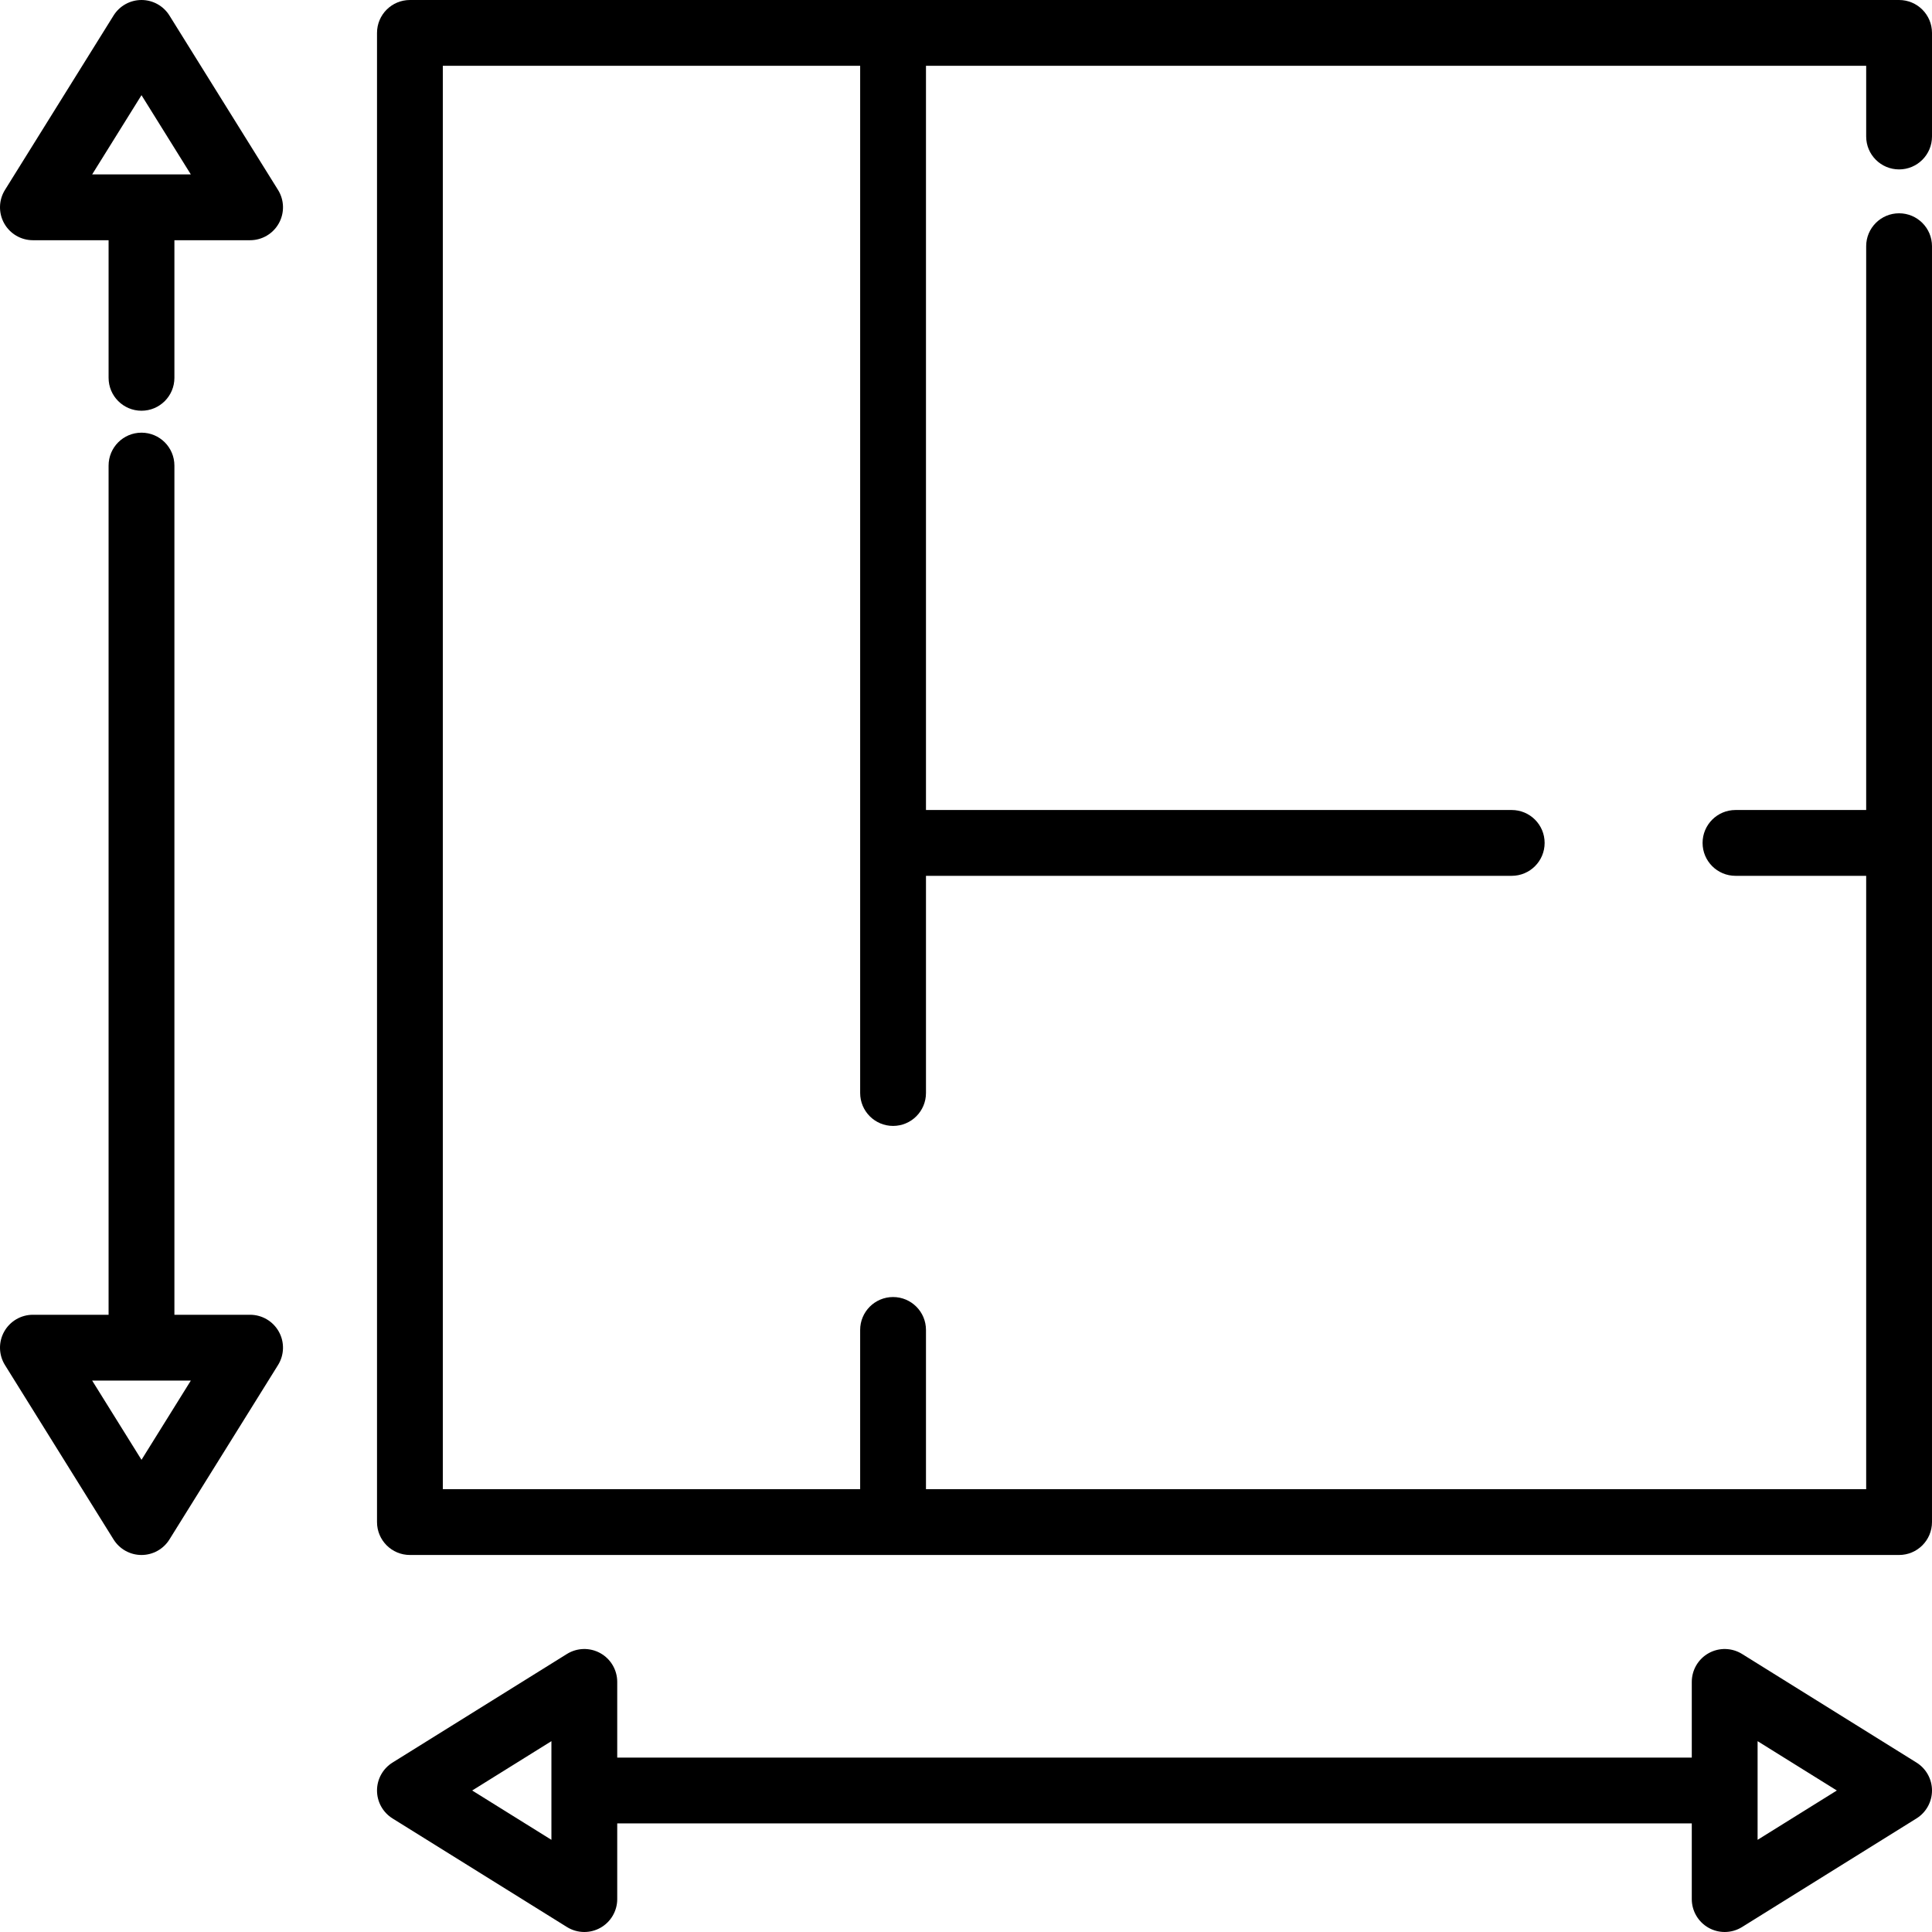
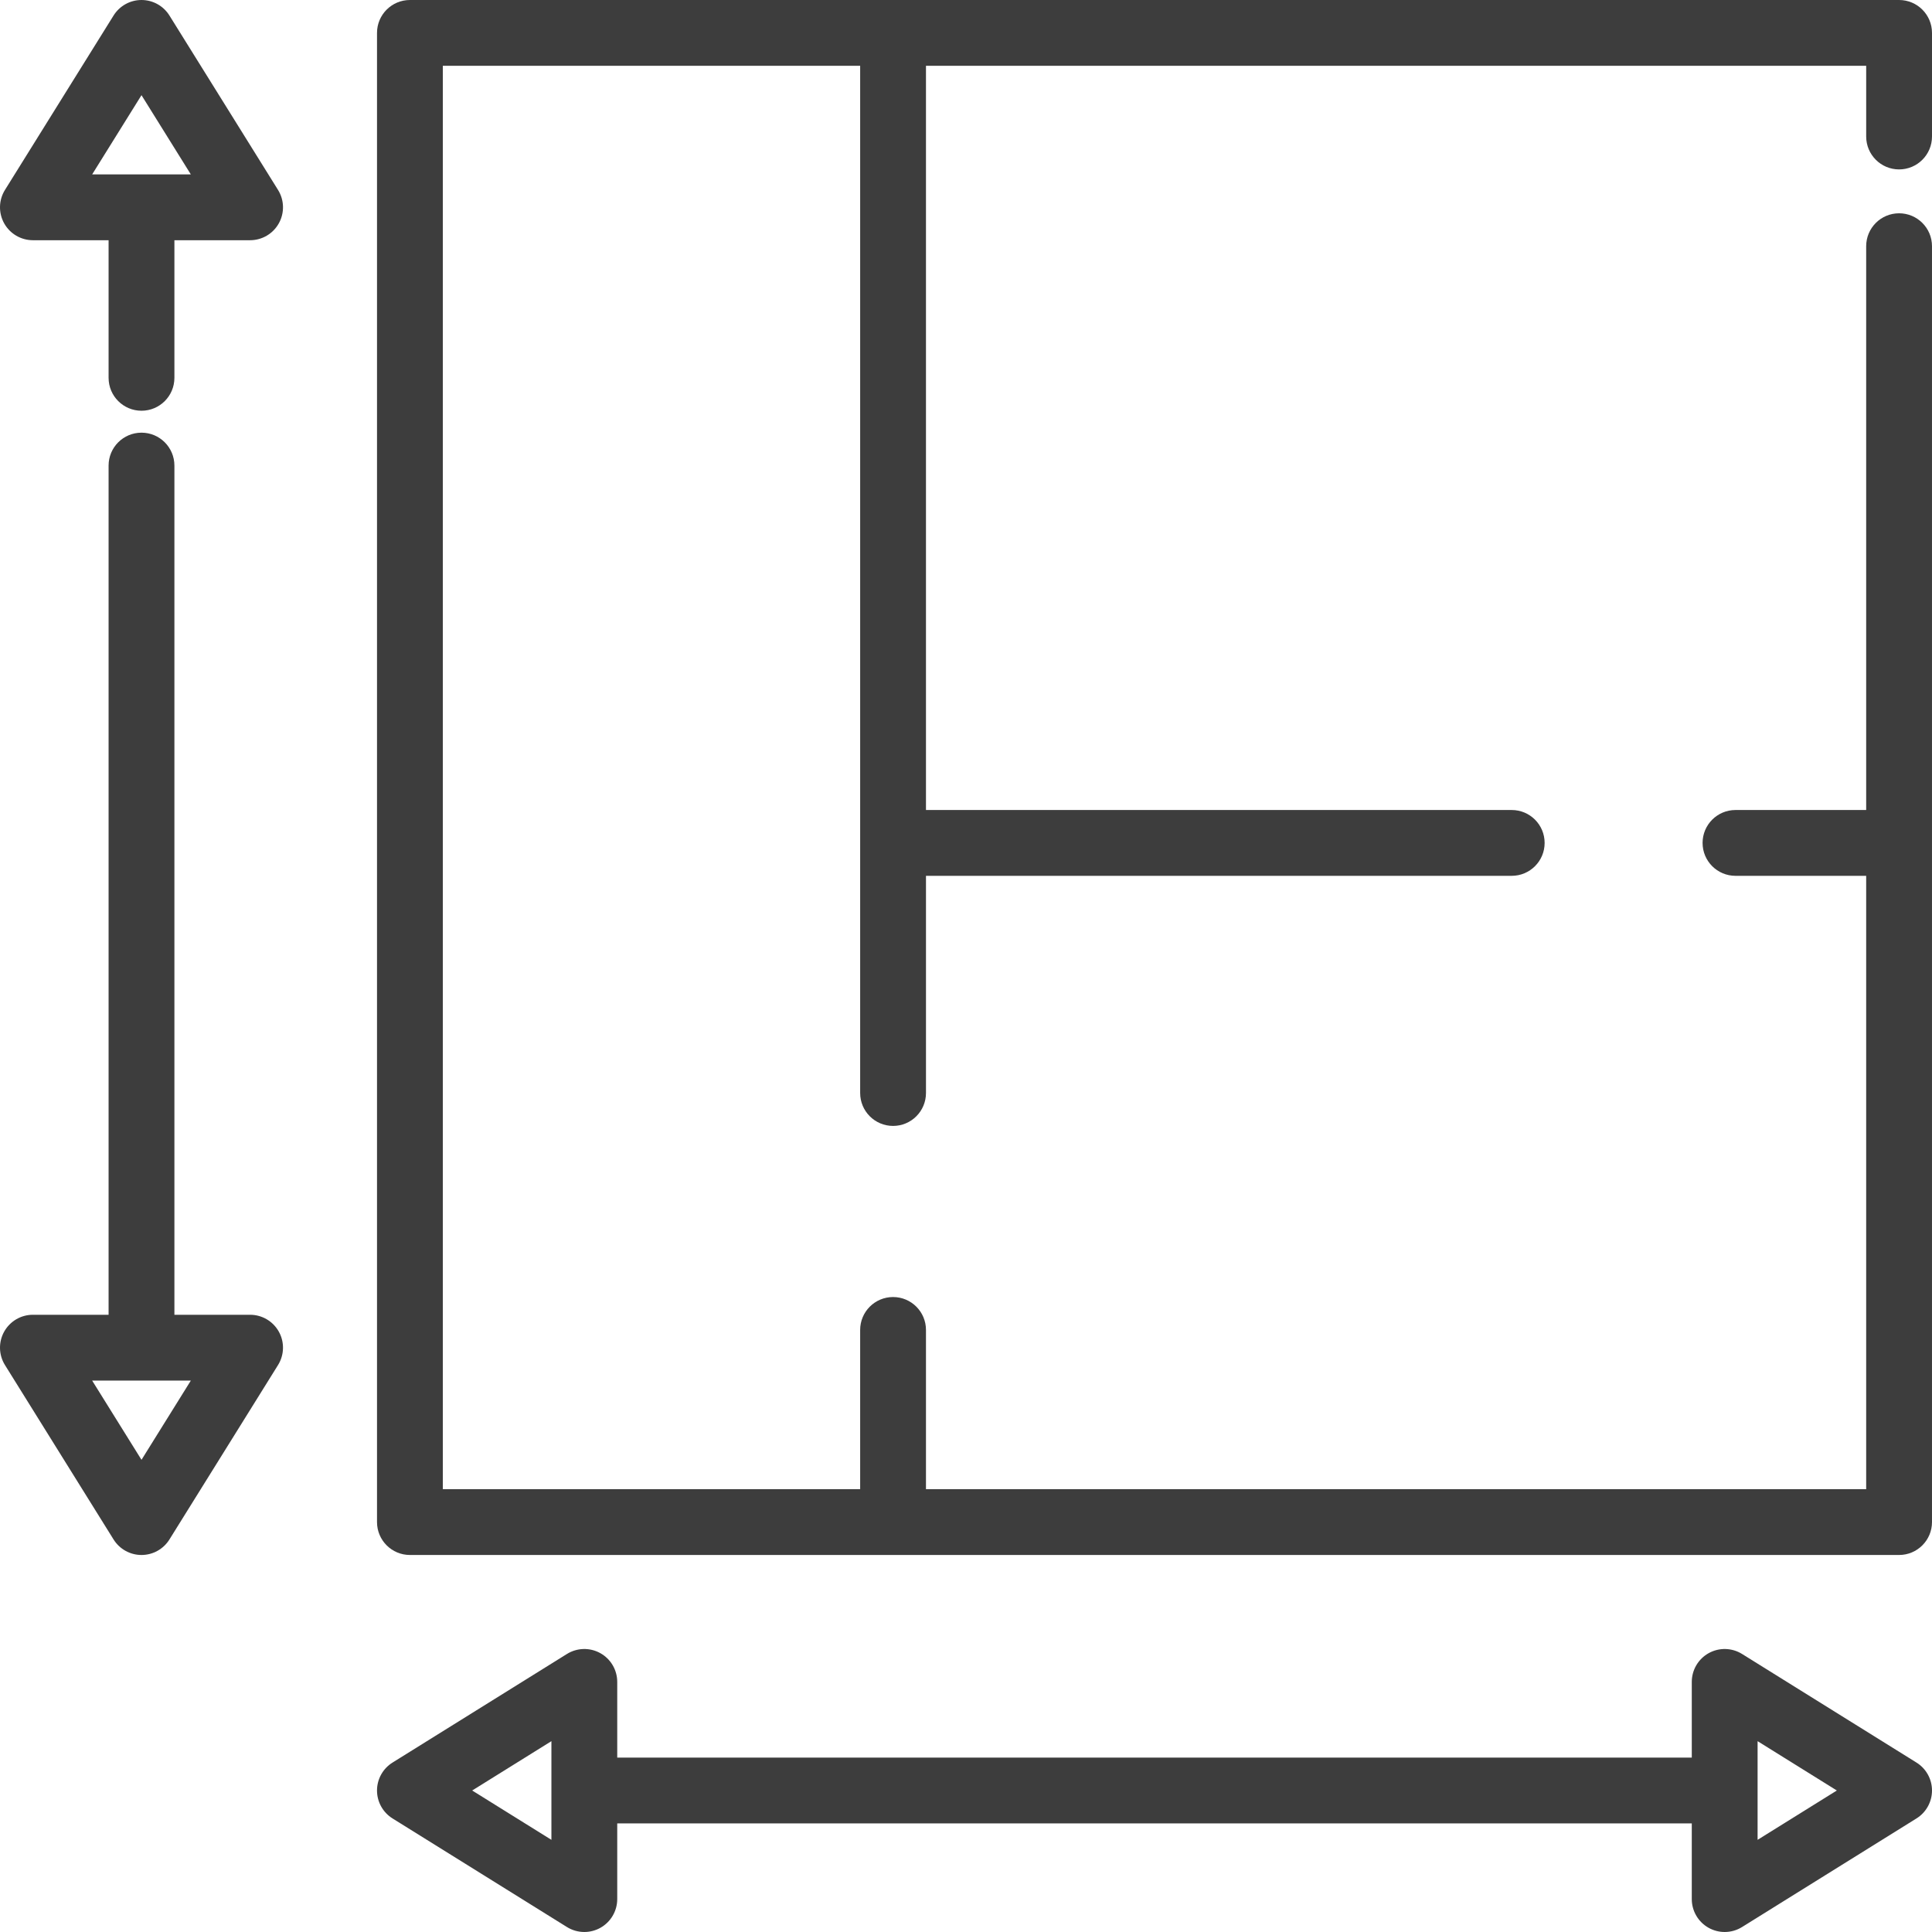
<svg xmlns="http://www.w3.org/2000/svg" version="1.1" id="Capa_1" x="0px" y="0px" viewBox="0 0 512.001 512.001" style="enable-background:new 0 0 512.001 512.001;" xml:space="preserve">
  <g>
    <g>
-       <path d="M503.28,44.897c4.817,0,8.721-3.905,8.721-8.721V8.721c0-4.816-3.903-8.721-8.721-8.721H108.633    c-4.816,0-8.721,3.905-8.721,8.721v394.645c0,4.816,3.905,8.721,8.721,8.721h394.645c4.817,0,8.721-3.905,8.721-8.721V65.245    c0-4.816-3.903-8.721-8.721-8.721c-4.817,0-8.721,3.905-8.721,8.721v149.416h-34.634c-4.817,0-8.721,3.905-8.721,8.721    s3.903,8.721,8.721,8.721h34.634v162.543H245.393v-42.197c0-4.816-3.905-8.721-8.721-8.721c-4.816,0-8.721,3.905-8.721,8.721    v42.197H117.354V17.442h110.598v272.218c0,4.816,3.905,8.721,8.721,8.721c4.816,0,8.721-3.905,8.721-8.721v-57.557h155.229    c4.817,0,8.721-3.905,8.721-8.721s-3.903-8.721-8.721-8.721H245.393V17.442h249.166v18.734    C494.559,40.992,498.462,44.897,503.28,44.897z" />
+       <path fill="#3d3d3d" d="M503.28,44.897c4.817,0,8.721-3.905,8.721-8.721V8.721c0-4.816-3.903-8.721-8.721-8.721H108.633    c-4.816,0-8.721,3.905-8.721,8.721v394.645c0,4.816,3.905,8.721,8.721,8.721h394.645c4.817,0,8.721-3.905,8.721-8.721V65.245    c0-4.816-3.903-8.721-8.721-8.721c-4.817,0-8.721,3.905-8.721,8.721v149.416h-34.634c-4.817,0-8.721,3.905-8.721,8.721    s3.903,8.721,8.721,8.721h34.634v162.543H245.393v-42.197c0-4.816-3.905-8.721-8.721-8.721c-4.816,0-8.721,3.905-8.721,8.721    v42.197H117.354V17.442h110.598v272.218c0,4.816,3.905,8.721,8.721,8.721c4.816,0,8.721-3.905,8.721-8.721v-57.557h155.229    c4.817,0,8.721-3.905,8.721-8.721s-3.903-8.721-8.721-8.721H245.393V17.442h249.166v18.734    C494.559,40.992,498.462,44.897,503.28,44.897z" />
    </g>
  </g>
  <g>
    <g>
-       <path d="M73.679,50.331L44.902,4.112C43.31,1.555,40.51,0,37.499,0c-3.012,0-5.811,1.555-7.403,4.112L1.318,50.331    c-1.674,2.689-1.759,6.074-0.221,8.843s4.457,4.487,7.624,4.487h20.057v36.468c0,4.816,3.905,8.721,8.721,8.721    c4.816,0,8.721-3.905,8.721-8.721V63.661h20.057c3.167,0,6.086-1.717,7.624-4.487S75.354,53.019,73.679,50.331z M24.424,46.219    l13.074-20.998l13.074,20.998H24.424z" />
+       <path fill="#3d3d3d" d="M73.679,50.331L44.902,4.112C43.31,1.555,40.51,0,37.499,0c-3.012,0-5.811,1.555-7.403,4.112L1.318,50.331    c-1.674,2.689-1.759,6.074-0.221,8.843s4.457,4.487,7.624,4.487h20.057v36.468c0,4.816,3.905,8.721,8.721,8.721    c4.816,0,8.721-3.905,8.721-8.721V63.661h20.057c3.167,0,6.086-1.717,7.624-4.487S75.354,53.019,73.679,50.331z M24.424,46.219    l13.074-20.998l13.074,20.998H24.424z" />
    </g>
  </g>
  <g>
    <g>
-       <path d="M73.9,352.914c-1.538-2.769-4.457-4.486-7.624-4.486H46.219V123.384c0-4.816-3.905-8.721-8.721-8.721    c-4.816,0-8.721,3.905-8.721,8.721v225.043H8.721c-3.167,0-6.086,1.717-7.624,4.487c-1.538,2.77-1.453,6.155,0.221,8.843    l28.777,46.219c1.592,2.557,4.391,4.112,7.403,4.112c3.013,0,5.812-1.555,7.403-4.112l28.777-46.219    C75.354,359.067,75.439,355.683,73.9,352.914z M37.499,386.868L24.424,365.87h26.148L37.499,386.868z" />
+       <path fill="#3d3d3d" d="M73.9,352.914c-1.538-2.769-4.457-4.486-7.624-4.486H46.219V123.384c0-4.816-3.905-8.721-8.721-8.721    c-4.816,0-8.721,3.905-8.721,8.721v225.043H8.721c-3.167,0-6.086,1.717-7.624,4.487c-1.538,2.77-1.453,6.155,0.221,8.843    l28.777,46.219c1.592,2.557,4.391,4.112,7.403,4.112c3.013,0,5.812-1.555,7.403-4.112l28.777-46.219    C75.354,359.067,75.439,355.683,73.9,352.914z M37.499,386.868L24.424,365.87h26.148L37.499,386.868z" />
    </g>
  </g>
  <g>
    <g>
-       <path d="M507.889,467.099l-46.219-28.777c-2.689-1.674-6.074-1.758-8.843-0.221c-2.769,1.538-4.486,4.457-4.486,7.624v20.057    H163.573v-20.057c0-3.167-1.717-6.086-4.486-7.624c-2.769-1.537-6.153-1.453-8.844,0.221l-46.219,28.777    c-2.557,1.592-4.112,4.391-4.112,7.403s1.555,5.811,4.112,7.403l46.219,28.777c1.408,0.877,3.008,1.317,4.609,1.317    c1.457,0,2.915-0.364,4.234-1.096c2.77-1.538,4.487-4.457,4.487-7.624v-20.057H448.34v20.057c0,3.167,1.719,6.086,4.486,7.624    c1.32,0.733,2.778,1.096,4.235,1.096c1.601,0,3.201-0.441,4.609-1.317l46.219-28.777c2.557-1.592,4.112-4.391,4.112-7.403    C512.001,471.489,510.446,468.691,507.889,467.099z M146.131,487.576l-20.998-13.074l20.998-13.074V487.576z M465.782,487.576    v-26.148l21,13.074L465.782,487.576z" />
+       <path fill="#3d3d3d" d="M507.889,467.099l-46.219-28.777c-2.689-1.674-6.074-1.758-8.843-0.221c-2.769,1.538-4.486,4.457-4.486,7.624v20.057    H163.573v-20.057c0-3.167-1.717-6.086-4.486-7.624c-2.769-1.537-6.153-1.453-8.844,0.221l-46.219,28.777    c-2.557,1.592-4.112,4.391-4.112,7.403s1.555,5.811,4.112,7.403l46.219,28.777c1.408,0.877,3.008,1.317,4.609,1.317    c1.457,0,2.915-0.364,4.234-1.096c2.77-1.538,4.487-4.457,4.487-7.624v-20.057H448.34v20.057c0,3.167,1.719,6.086,4.486,7.624    c1.32,0.733,2.778,1.096,4.235,1.096c1.601,0,3.201-0.441,4.609-1.317l46.219-28.777c2.557-1.592,4.112-4.391,4.112-7.403    C512.001,471.489,510.446,468.691,507.889,467.099z M146.131,487.576l-20.998-13.074l20.998-13.074V487.576z M465.782,487.576    v-26.148l21,13.074L465.782,487.576z" />
    </g>
  </g>
  <g>
</g>
  <g>
</g>
  <g>
</g>
  <g>
</g>
  <g>
</g>
  <g>
</g>
  <g>
</g>
  <g>
</g>
  <g>
</g>
  <g>
</g>
  <g>
</g>
  <g>
</g>
  <g>
</g>
  <g>
</g>
  <g>
</g>
</svg>
